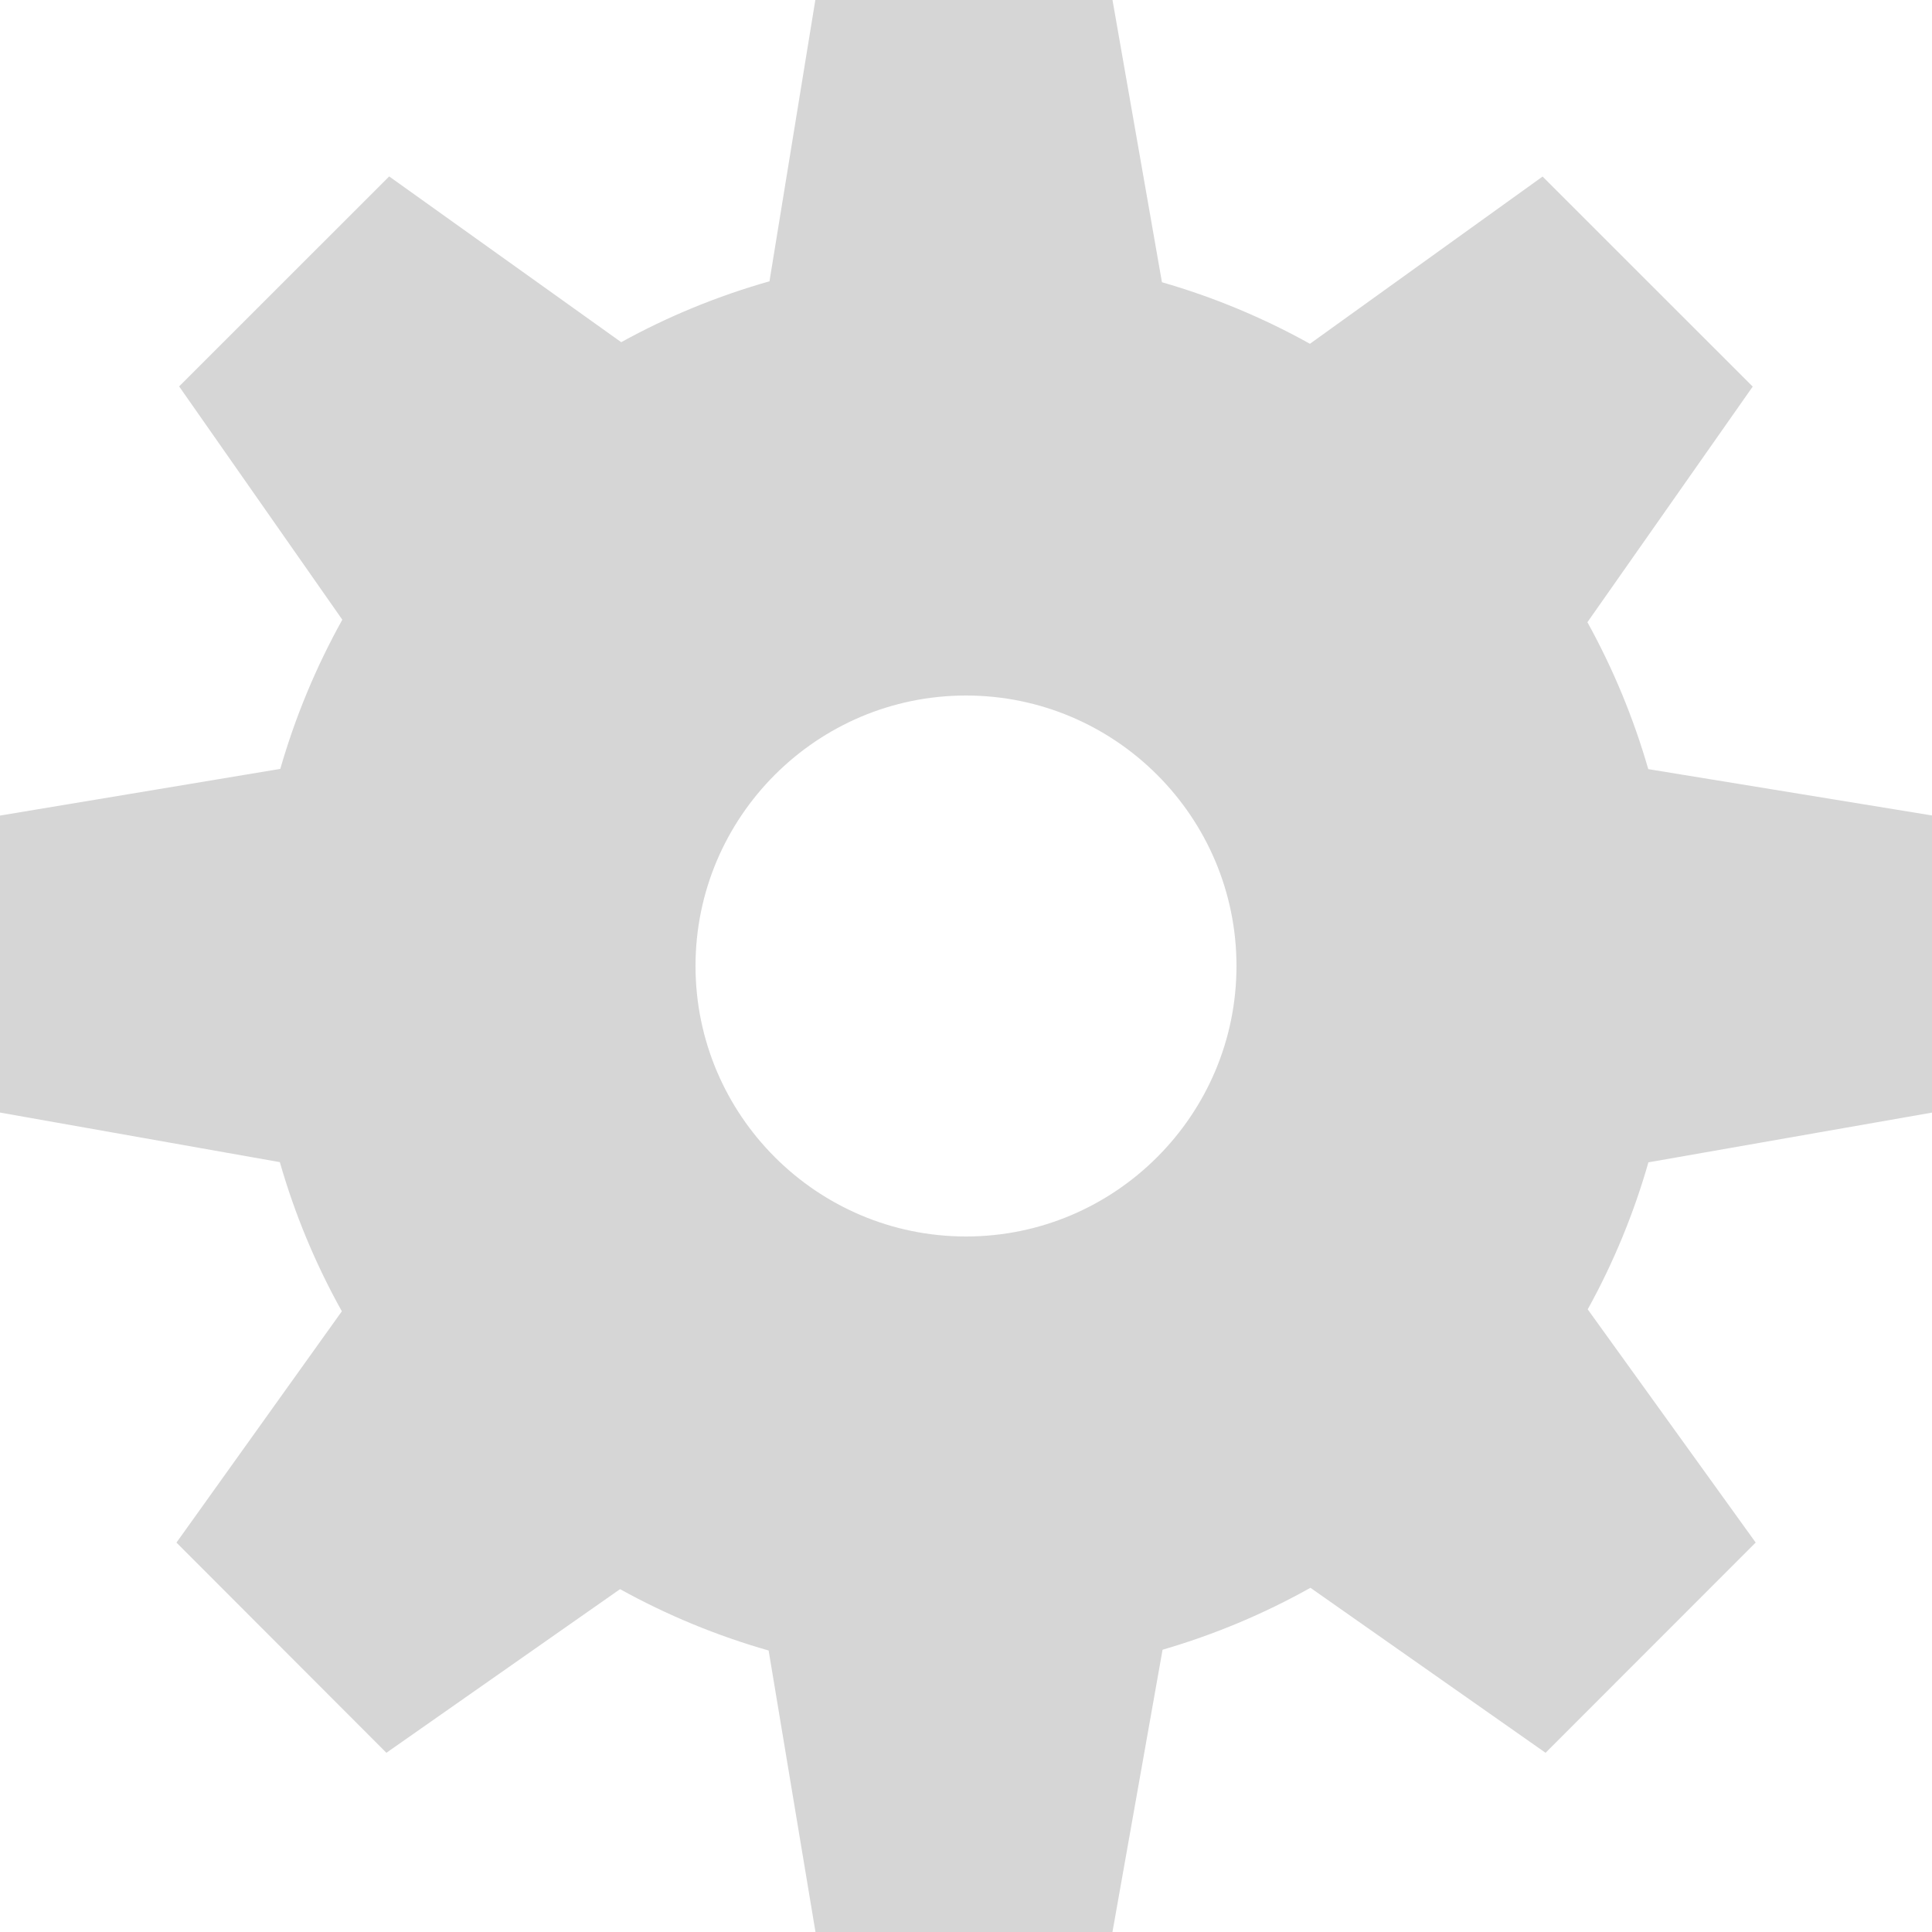
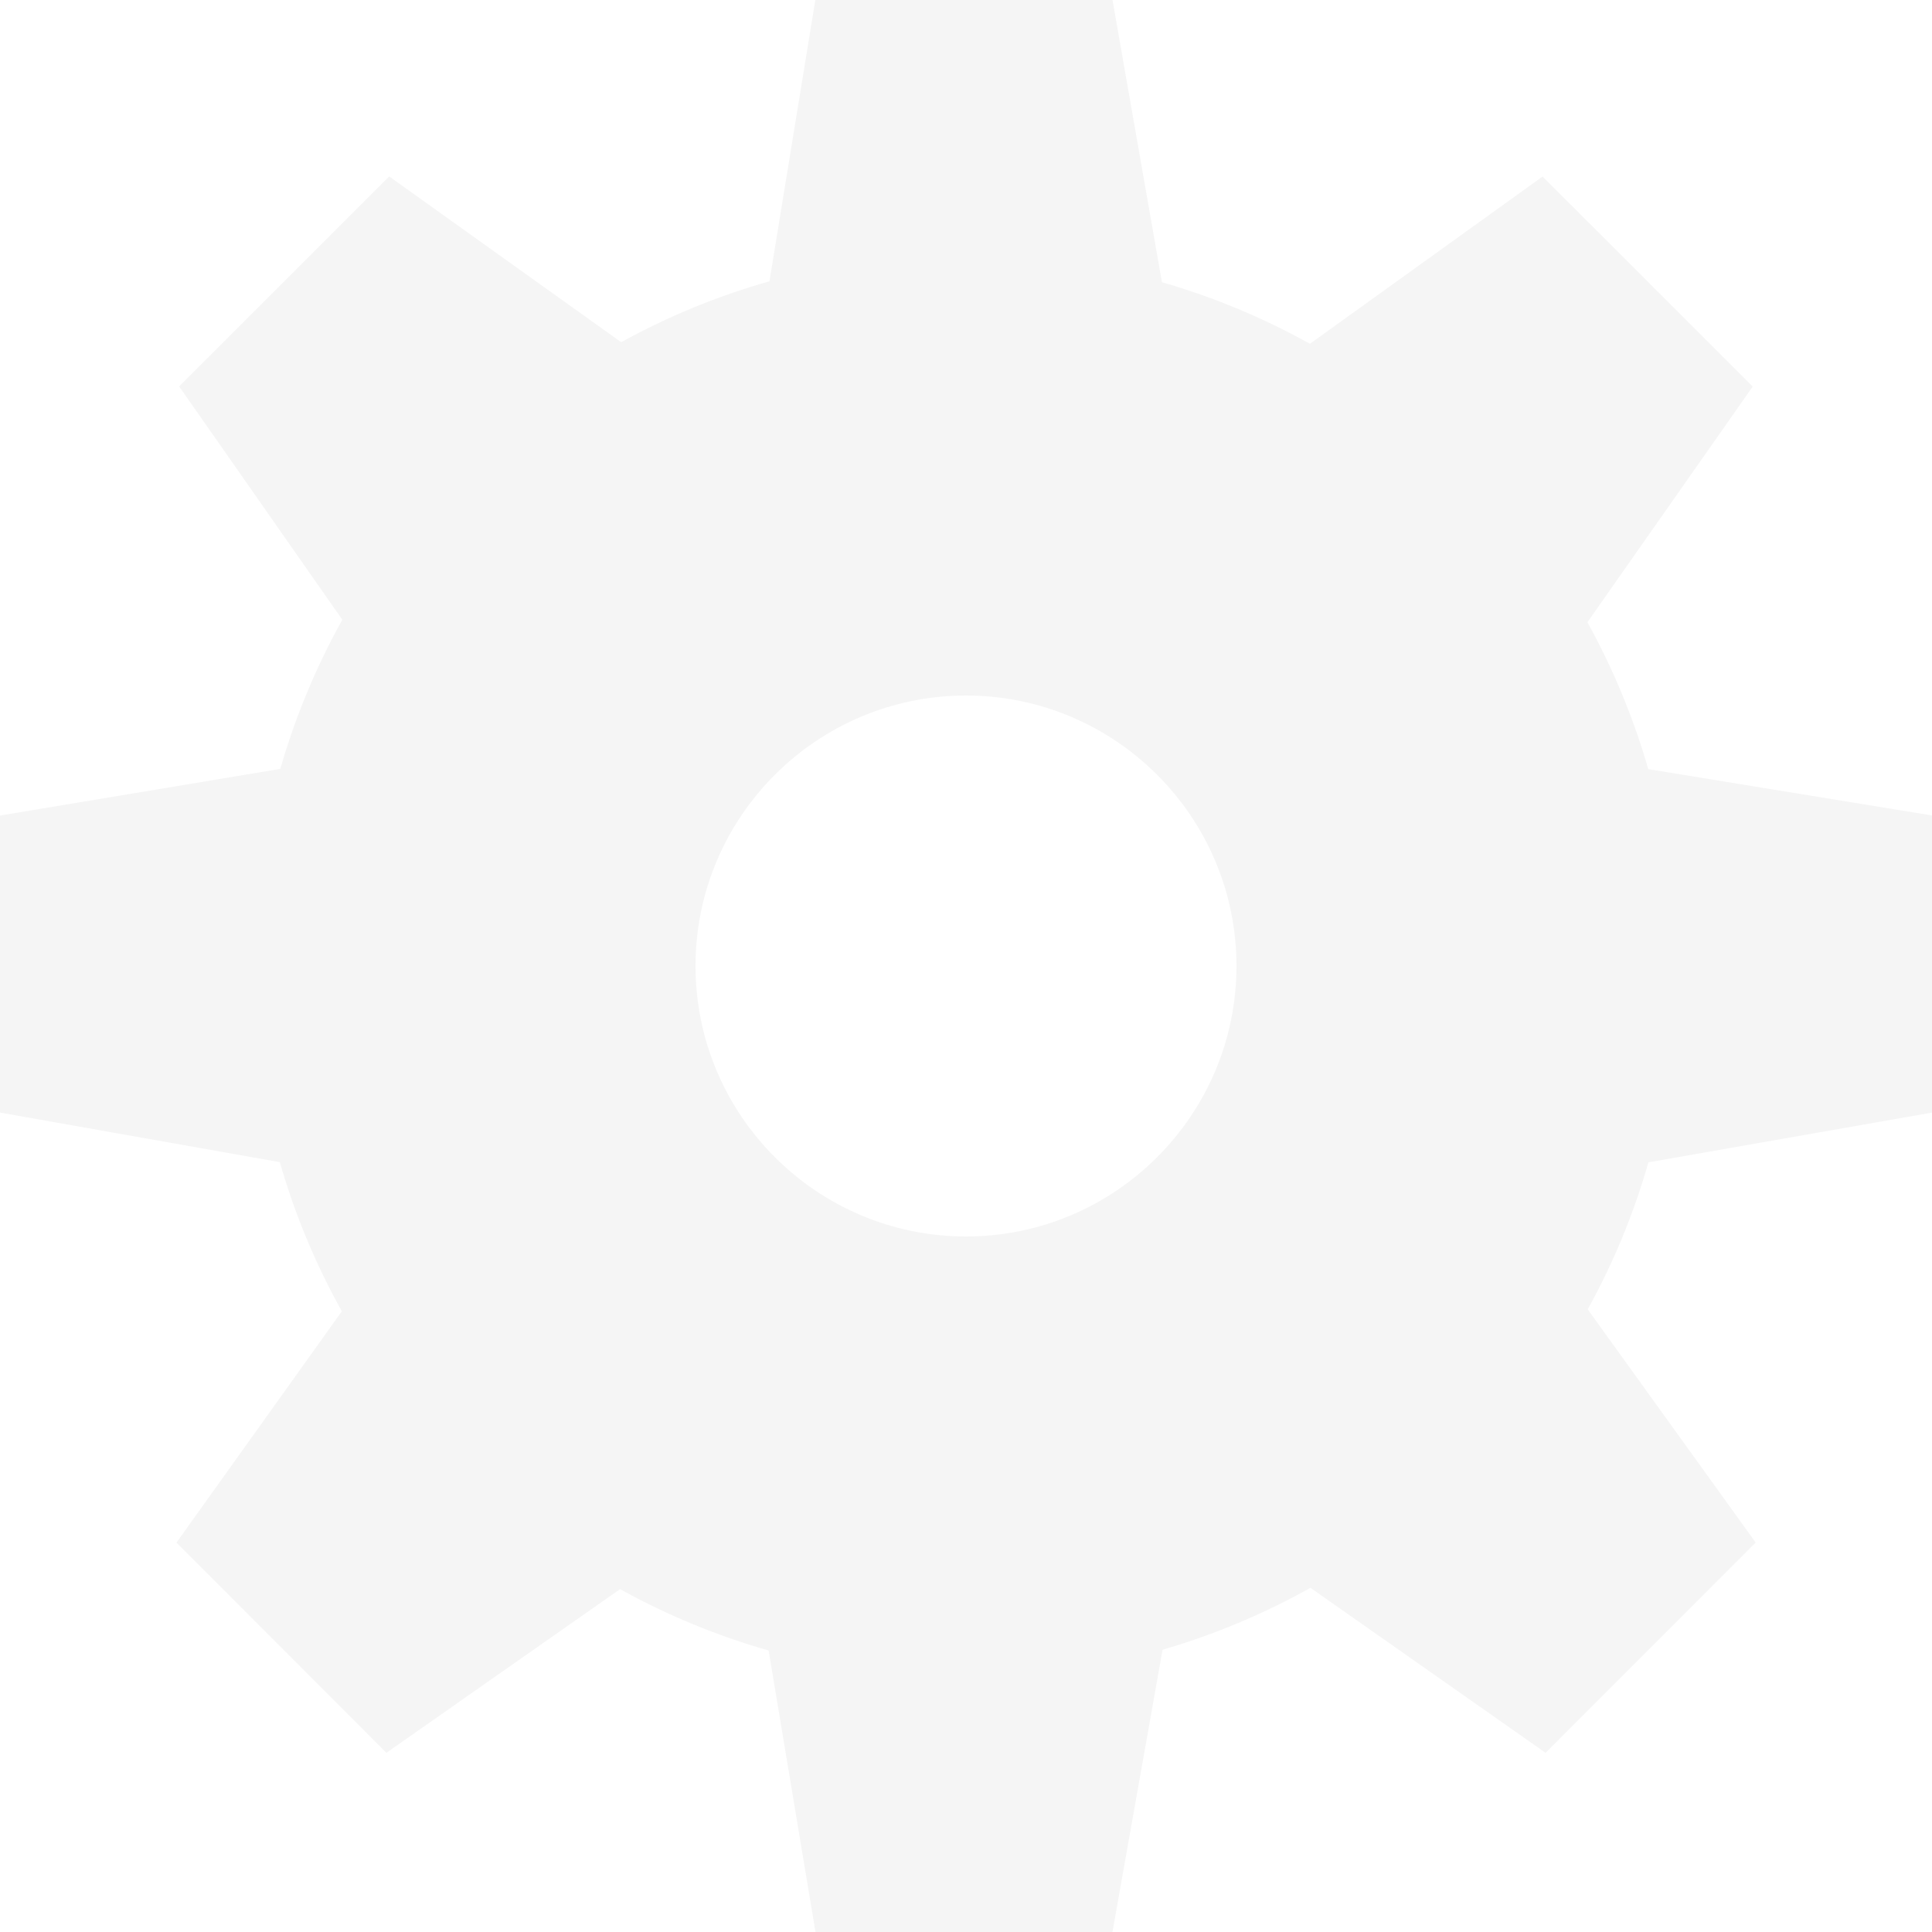
<svg xmlns="http://www.w3.org/2000/svg" width="50" height="50" viewBox="0 0 50 50">
-   <path fill="#D6D6D6" d="M50,28.794v-7.69l-7.343-1.199c-0.382-1.325-0.91-2.599-1.575-3.802l4.278-6.098l-5.438-5.436l-6.021,4.328 c-1.213-0.675-2.497-1.209-3.83-1.593l-1.28-7.306h-7.69L19.914,7.28c-1.344,0.381-2.629,0.909-3.837,1.576l-6.005-4.29L4.636,10 l4.223,6.038c-0.68,1.222-1.218,2.516-1.605,3.861L0,21.107v7.686l7.242,1.283c0.385,1.344,0.923,2.638,1.605,3.86l-4.28,5.986 L10,45.362l6.047-4.235c1.218,0.674,2.506,1.206,3.845,1.588l1.213,7.287h7.685l1.297-7.307c1.338-0.39,2.62-0.927,3.827-1.603 l6.085,4.27l5.438-5.441l-4.347-6.035c0.666-1.205,1.192-2.48,1.571-3.805L50,28.794z M25,32c-3.86,0-7-3.141-7-7c0-3.86,3.14-7,7-7 c3.859,0,7,3.14,7,7C32,28.859,28.859,32,25,32z" />
+   <path fill="#F5F5F5" d="M50,28.794v-7.69l-7.343-1.199c-0.382-1.325-0.91-2.599-1.575-3.802l4.278-6.098l-5.438-5.436l-6.021,4.328 c-1.213-0.675-2.497-1.209-3.83-1.593l-1.28-7.306h-7.69L19.914,7.28c-1.344,0.381-2.629,0.909-3.837,1.576l-6.005-4.29L4.636,10 l4.223,6.038c-0.68,1.222-1.218,2.516-1.605,3.861L0,21.107v7.686l7.242,1.283c0.385,1.344,0.923,2.638,1.605,3.86l-4.28,5.986 L10,45.362l6.047-4.235c1.218,0.674,2.506,1.206,3.845,1.588l1.213,7.287h7.685l1.297-7.307c1.338-0.39,2.62-0.927,3.827-1.603 l6.085,4.27l5.438-5.441l-4.347-6.035c0.666-1.205,1.192-2.48,1.571-3.805L50,28.794z M25,32c-3.86,0-7-3.141-7-7c0-3.86,3.14-7,7-7 c3.859,0,7,3.14,7,7C32,28.859,28.859,32,25,32z" />
</svg>
